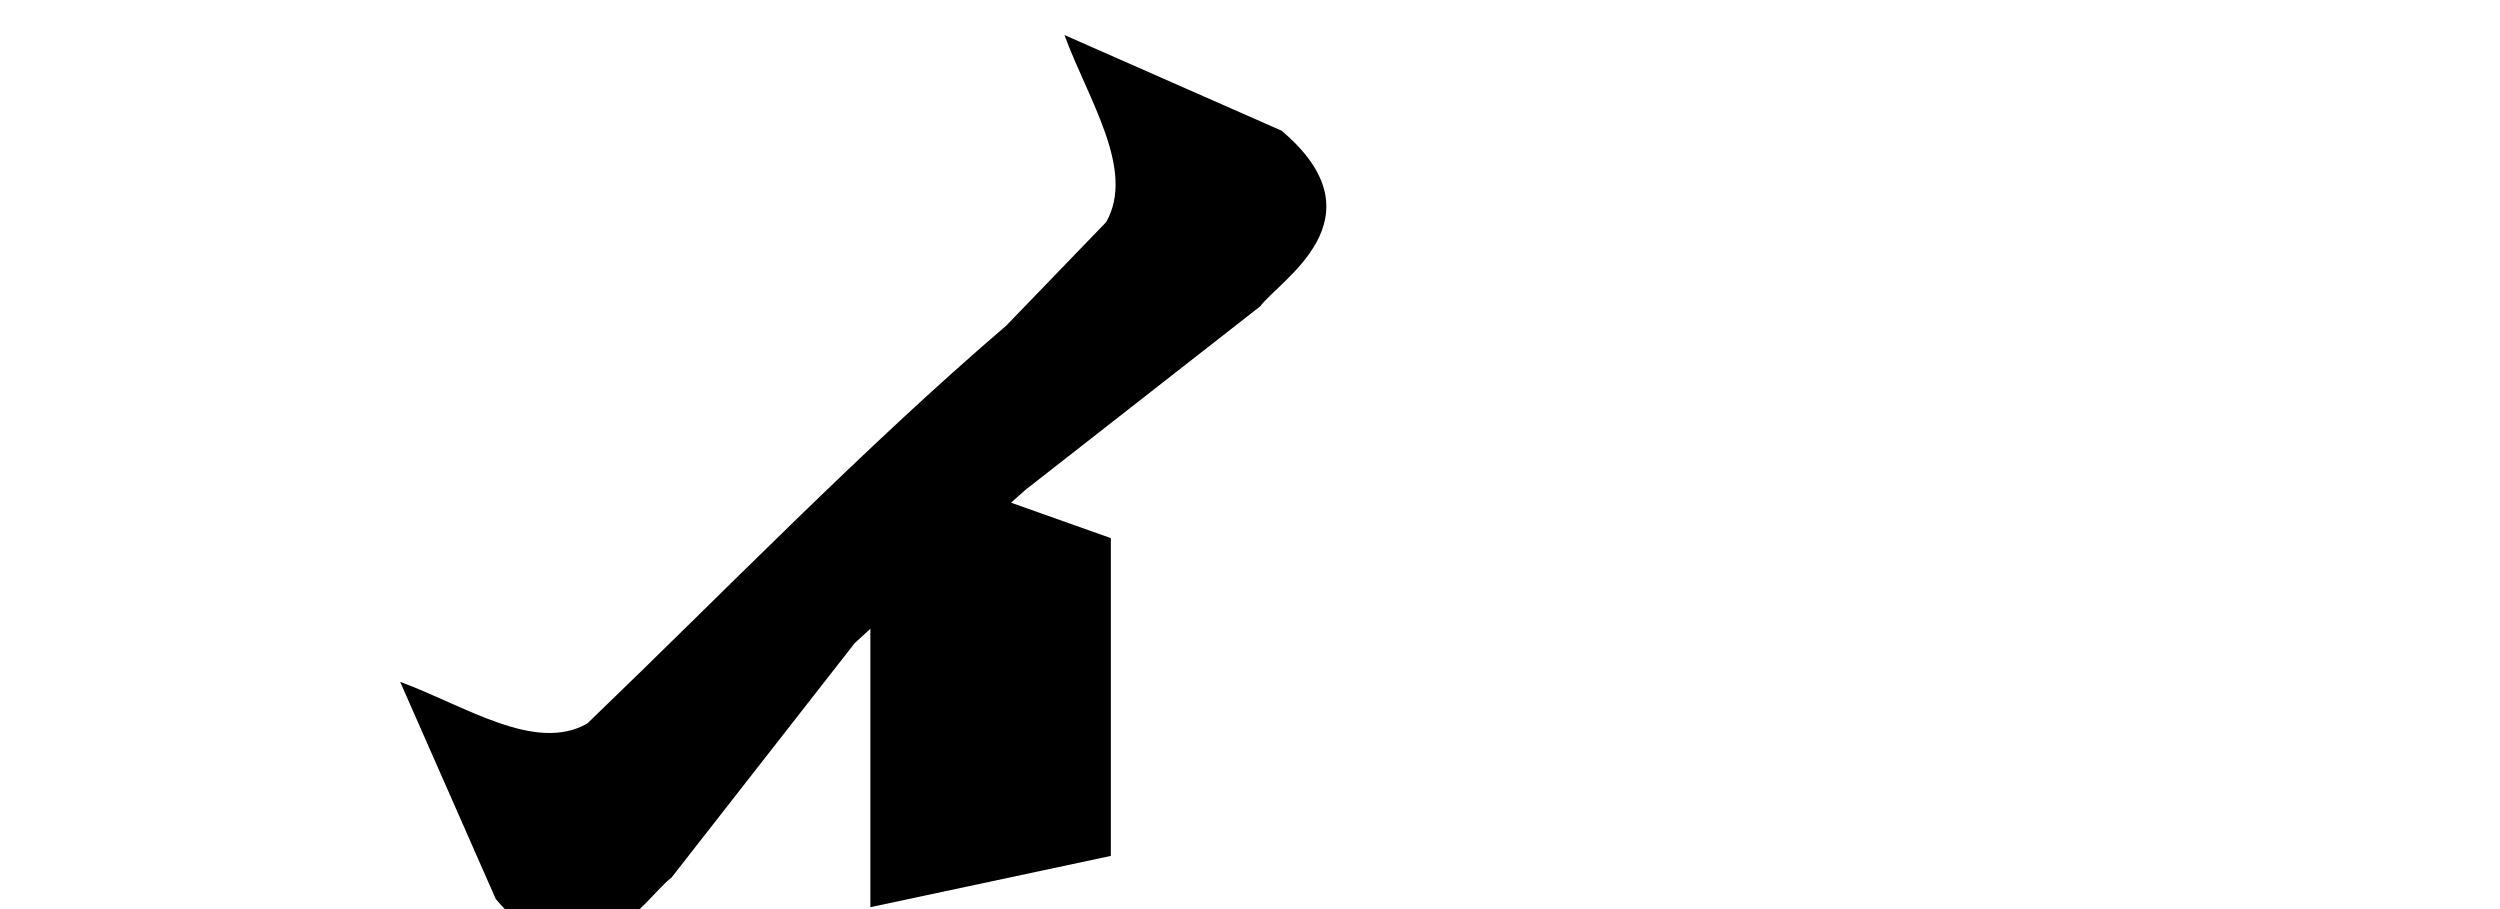
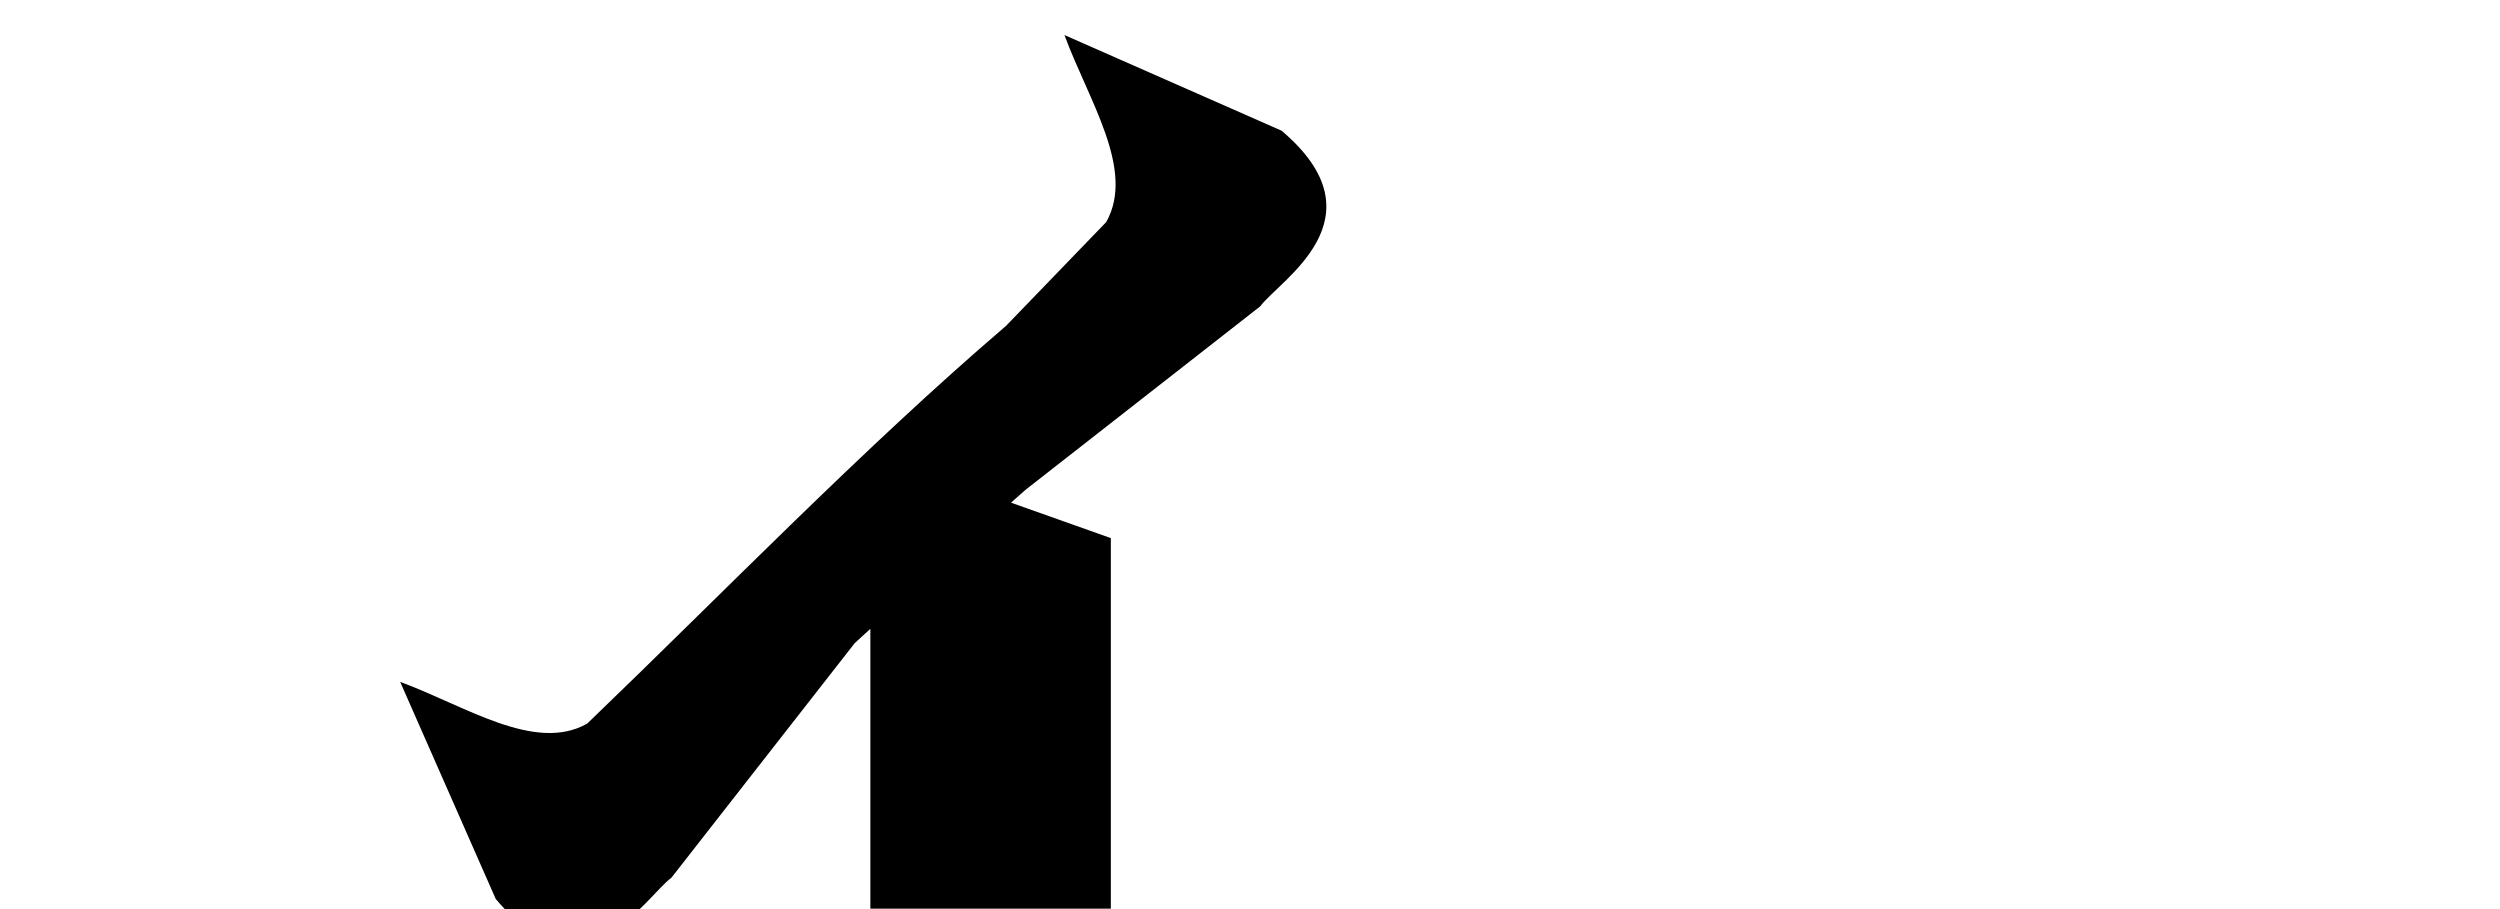
<svg xmlns="http://www.w3.org/2000/svg" width="2048" height="744.42" id="svg11512" version="1.1">
  <defs id="defs11514">
    </defs>
  <g id="layer1" transform="translate(0,-307.9422)">
-     <path style="fill:#000000;fill-opacity:1;stroke:none" d="M 825.181,718.668 910,748.765 l 0,260.34 -197,42 0,-261.299 z" id="path11499" />
-     <path style="fill:#000000;fill-opacity:1;stroke:none" d="m 872,336.648 c 19.407,52.922 58.452,110.375 34.187,153.219 l -81.969,84.938 C 706.623,675.505 594.061,792.087 481.031,900.71 438.188,924.975 380.734,885.929 327.812,866.523 l 78.313,177.875 c 71.711,84.708 122.453,-1.679 143.937,-17.5 L 700.25,834.71 754.404,785.168 840.187,709.117 1032.344,558.898 c 15.821,-21.484 102.239,-72.195 17.531,-143.906 z" id="path11499-2" />
+     <path style="fill:#000000;fill-opacity:1;stroke:none" d="M 872 28.719 C 891.407 81.64 930.452 139.094 906.188 181.938 L 824.219 266.875 C 706.623 367.576 594.061 484.157 481.031 592.781 C 438.188 617.046 380.734 578 327.812 558.594 L 406.125 736.469 C 477.836 821.177 528.578 734.79 550.062 718.969 L 700.25 526.781 L 713 515.125 L 713 744.406 L 910 744.406 L 910 440.812 L 828.219 411.781 L 840.188 401.188 L 1032.344 250.969 C 1048.165 229.484 1134.583 178.773 1049.875 107.062 L 872 28.719 z " transform="translate(0,307.9422)" id="path11499" />
  </g>
</svg>
